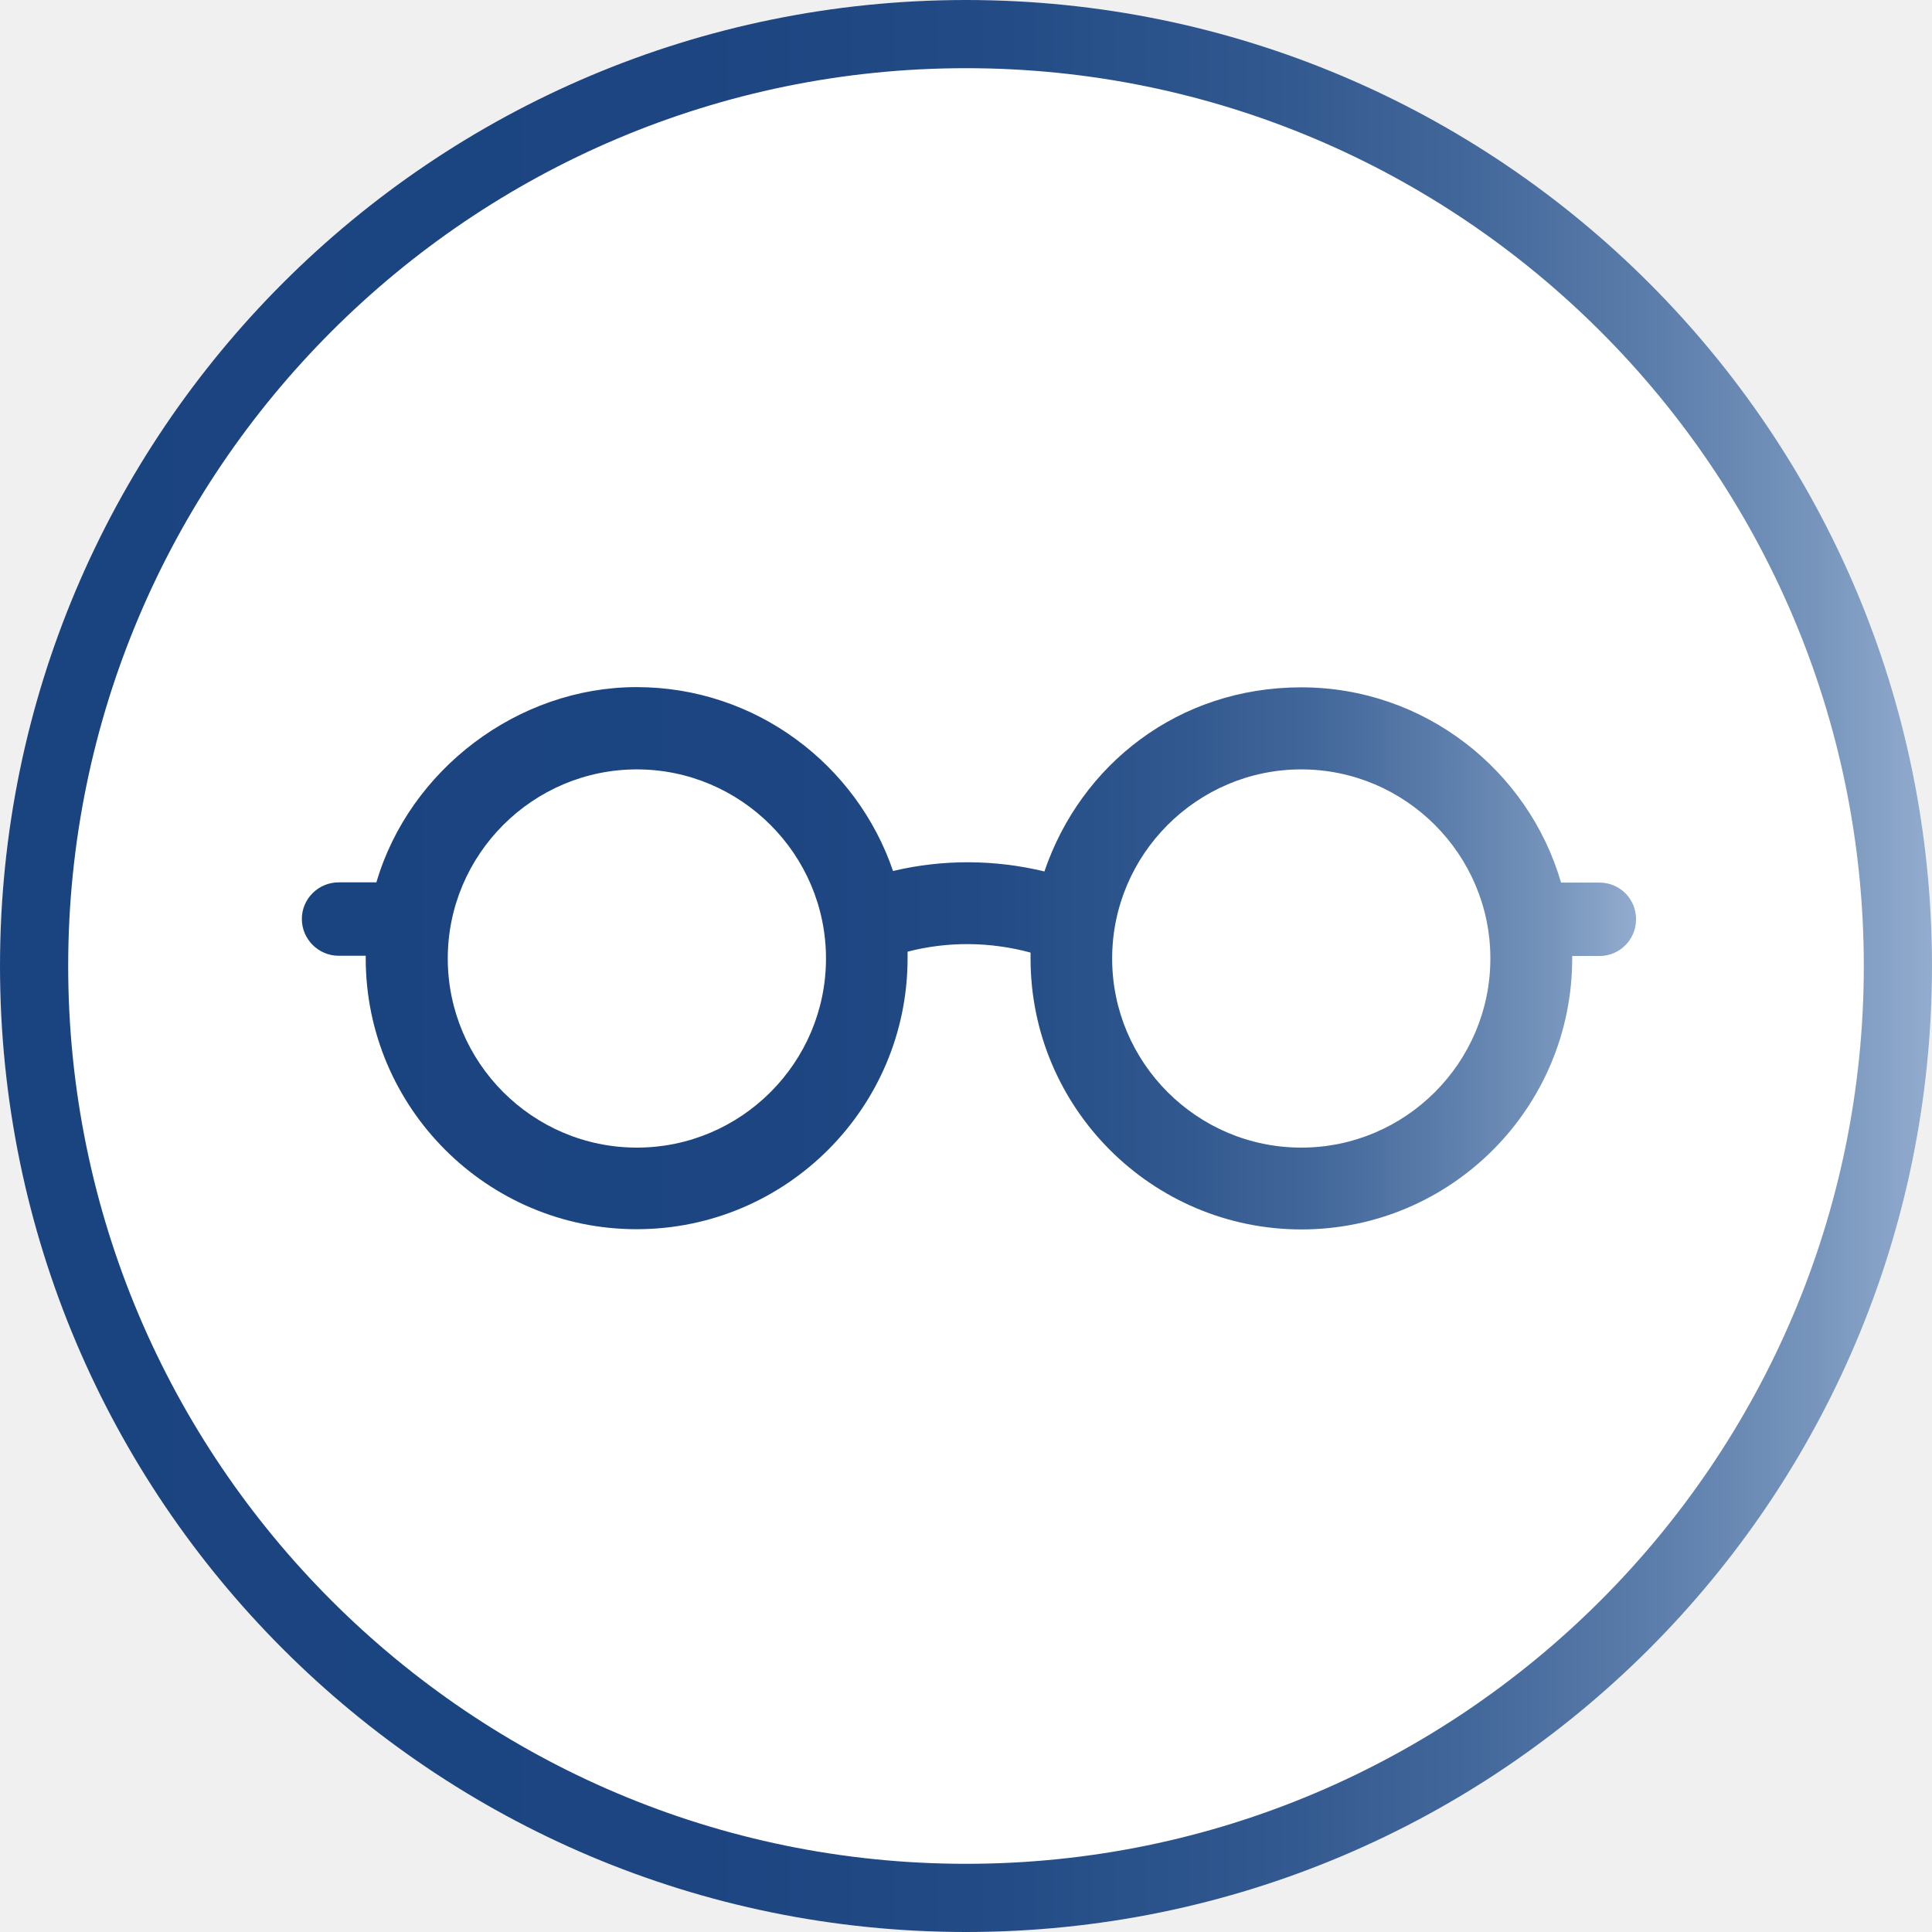
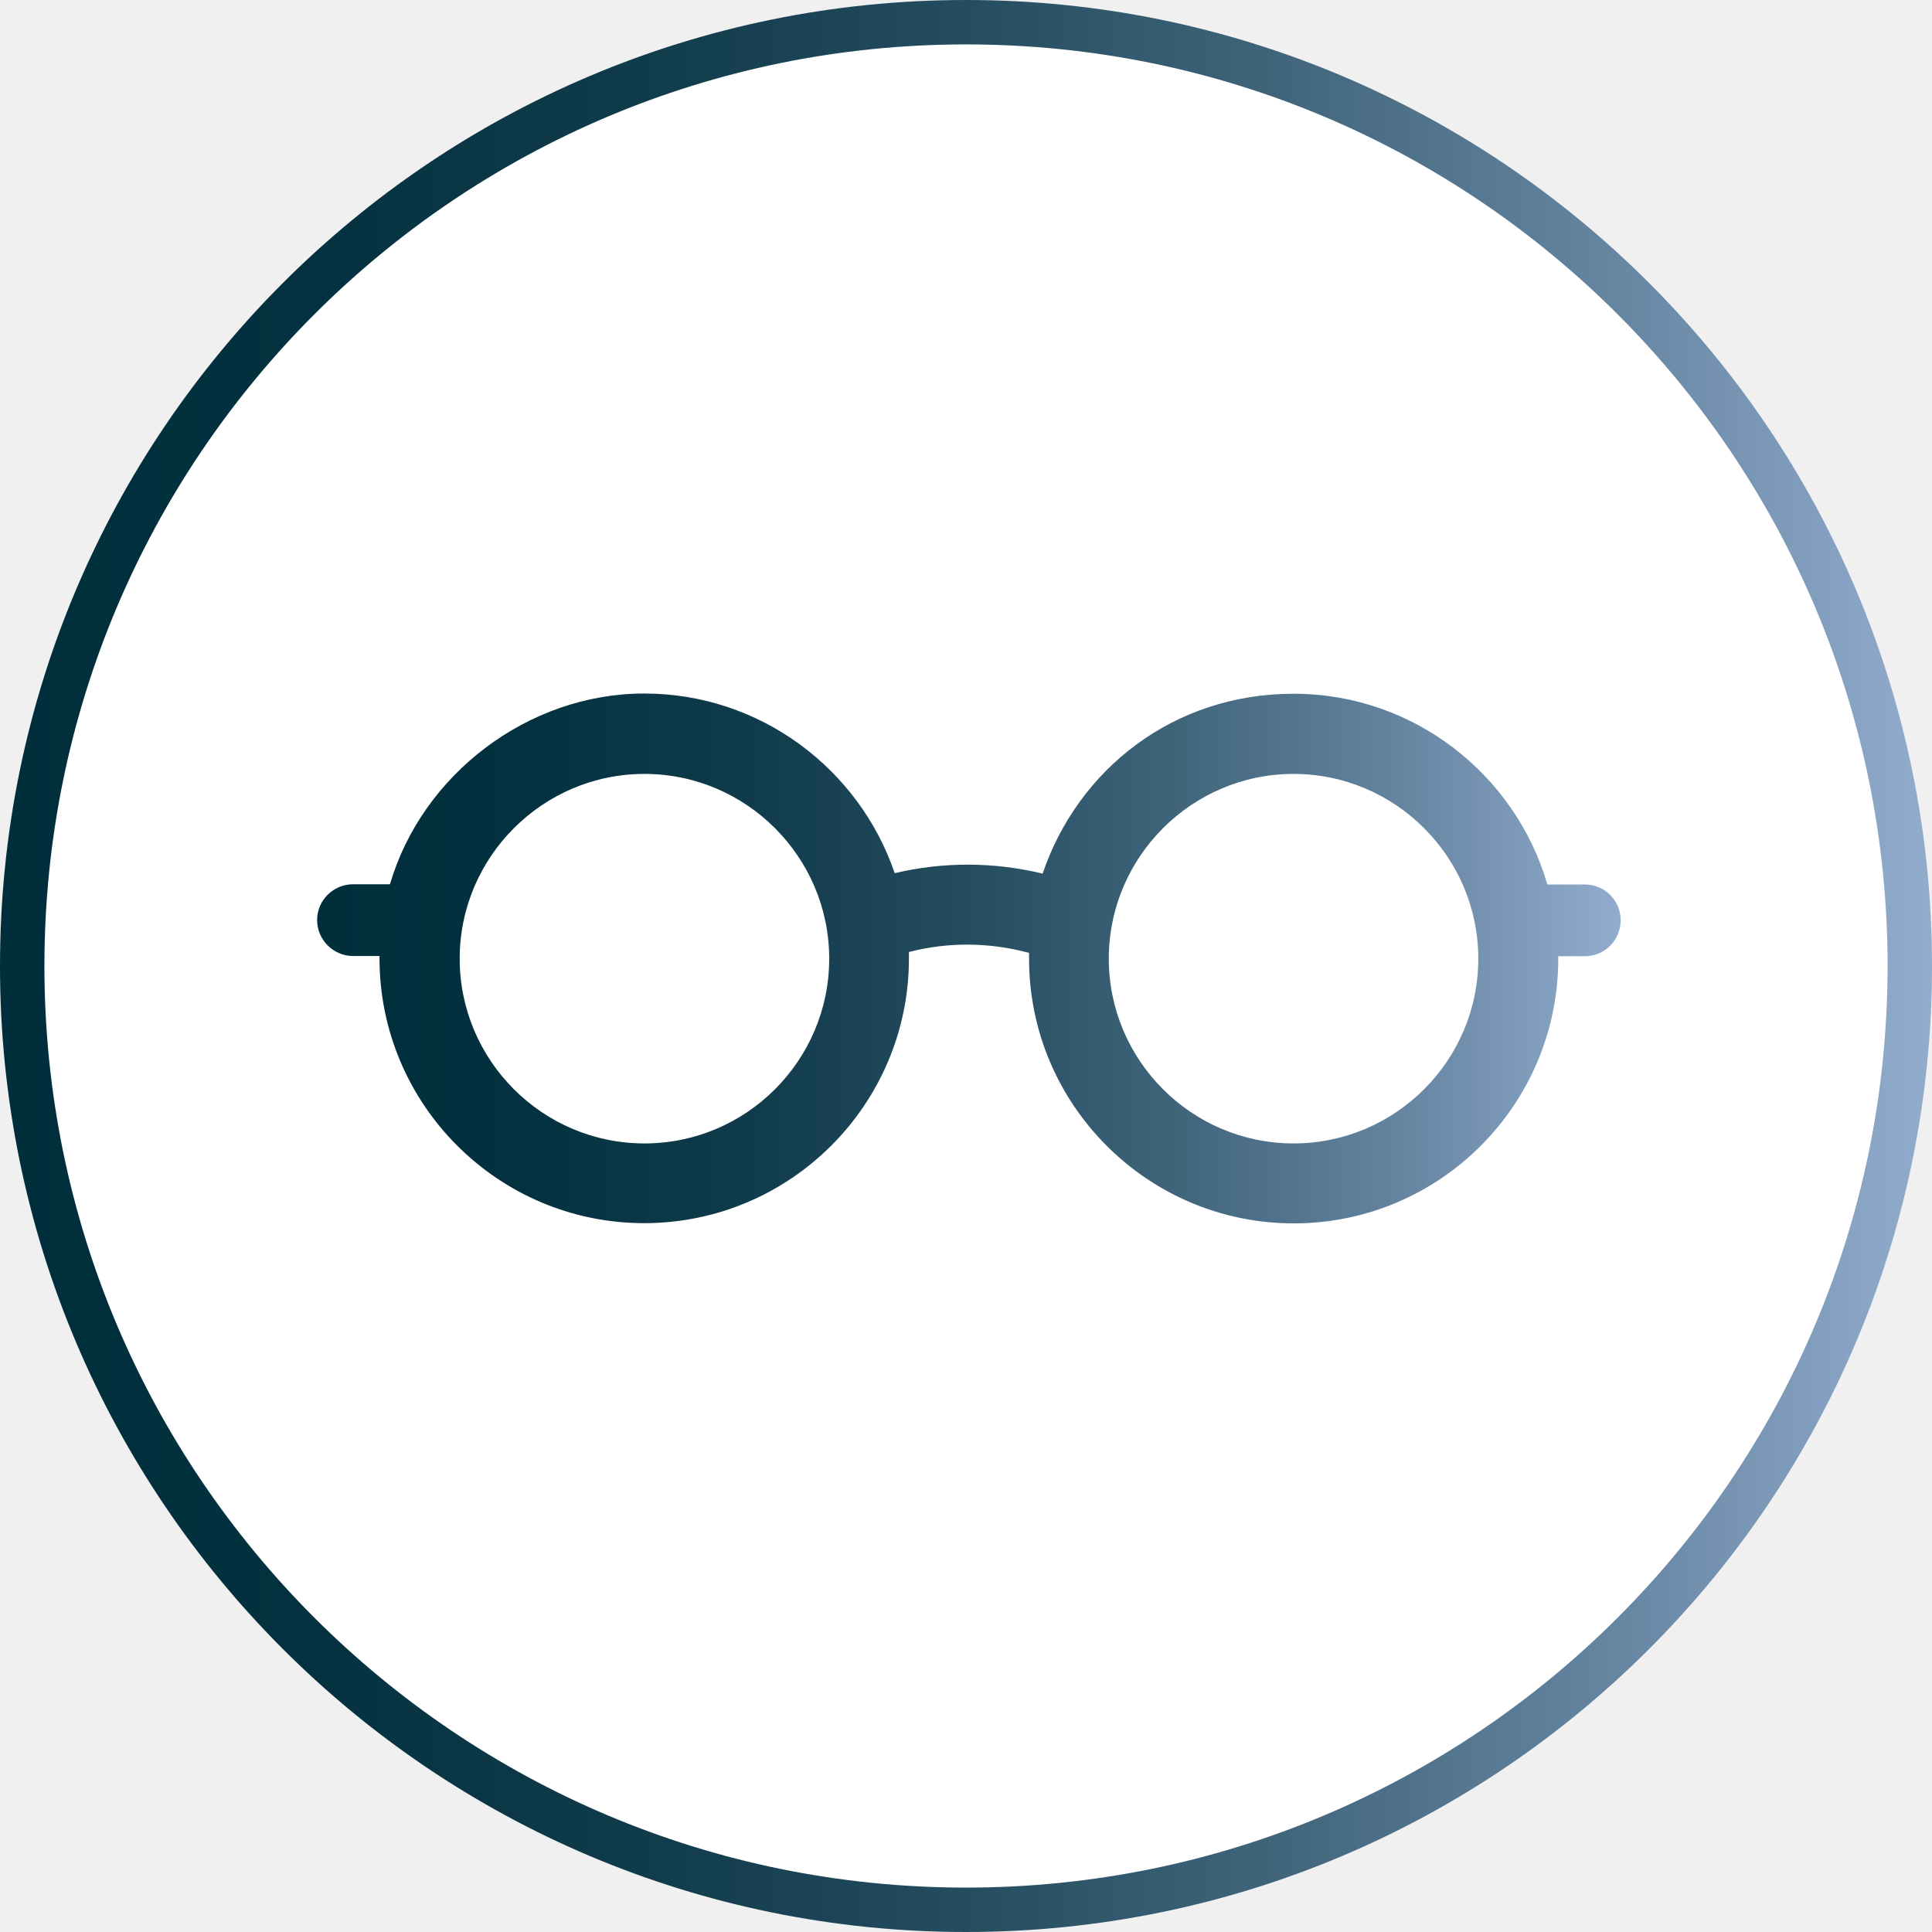
- <svg xmlns="http://www.w3.org/2000/svg" xmlns:xlink="http://www.w3.org/1999/xlink" id="Camada_2" viewBox="0 0 85 85">
+ <svg xmlns="http://www.w3.org/2000/svg" xmlns:xlink="http://www.w3.org/1999/xlink" id="Camada_2" viewBox="0 0 87 87">
  <defs>
-     <style>.cls-1{fill:url(#Gradiente_sem_nome_62-2);}.cls-1,.cls-2,.cls-3{stroke-width:0px;}.cls-2{fill:url(#Gradiente_sem_nome_62);}.cls-3{fill:#fff;}</style>
-     <linearGradient id="Gradiente_sem_nome_62" x1="0" y1="42.5" x2="85" y2="42.5" gradientUnits="userSpaceOnUse">
-       <stop offset="0" stop-color="#1a4480" />
-       <stop offset=".36" stop-color="#1c4581" />
-       <stop offset=".52" stop-color="#234c86" />
-       <stop offset=".65" stop-color="#30578e" />
-       <stop offset=".76" stop-color="#42679a" />
-       <stop offset=".85" stop-color="#5a7caa" />
-       <stop offset=".94" stop-color="#7795bc" />
+     <style>.cls-1{fill:url(#Gradiente_sem_nome_6-2);stroke-width:0px;}.cls-2{fill:#fff;stroke:url(#Gradiente_sem_nome_6);stroke-miterlimit:10;stroke-width:2px;}</style>
+     <linearGradient id="Gradiente_sem_nome_6" x1="0" y1="43.5" x2="87" y2="43.5" gradientUnits="userSpaceOnUse">
+       <stop offset="0" stop-color="#002e3b" />
+       <stop offset=".16" stop-color="#04313f" />
+       <stop offset=".33" stop-color="#103b4b" />
+       <stop offset=".5" stop-color="#244d5f" />
+       <stop offset=".66" stop-color="#40657b" />
+       <stop offset=".83" stop-color="#6484a0" />
+       <stop offset=".99" stop-color="#90aacc" />
      <stop offset="1" stop-color="#92acce" />
    </linearGradient>
-     <linearGradient id="Gradiente_sem_nome_62-2" x1="13.29" y1="42.16" x2="71.97" y2="42.16" xlink:href="#Gradiente_sem_nome_62" />
+     <linearGradient id="Gradiente_sem_nome_6-2" x1="14.29" y1="43.16" x2="72.97" y2="43.16" xlink:href="#Gradiente_sem_nome_6" />
  </defs>
  <g id="Camada_1-2">
-     <g id="Elipse_21">
-       <circle class="cls-3" cx="42.5" cy="42.5" r="42.5" />
-       <path class="cls-2" d="M42.5,3c21.78,0,39.5,17.72,39.5,39.5s-17.72,39.5-39.5,39.5S3,64.28,3,42.5,20.72,3,42.5,3M42.5,0C19.03,0,0,19.03,0,42.5s19.03,42.5,42.5,42.5,42.5-19.03,42.5-42.5S65.97,0,42.5,0h0Z" />
-     </g>
-     <path class="cls-1" d="M70.36,38.83h-1.68c-1.44-4.95-6.02-8.59-11.43-8.59s-9.7,3.4-11.3,8.1c-2.19-.53-4.47-.54-6.66-.02-1.6-4.69-6.05-8.09-11.28-8.09s-10,3.64-11.45,8.59h-1.66c-.89,0-1.62.72-1.62,1.61s.73,1.62,1.62,1.62h1.19v.11c0,6.57,5.34,11.92,11.92,11.92s11.92-5.35,11.92-11.92c0-.1,0-.2,0-.29,1.77-.46,3.64-.44,5.41.04,0,.09,0,.17,0,.26,0,6.57,5.34,11.92,11.92,11.92s11.91-5.35,11.91-11.92v-.11h1.2c.89,0,1.61-.72,1.61-1.62s-.72-1.61-1.61-1.61ZM28.02,50.49c-4.59,0-8.32-3.74-8.32-8.32s3.74-8.32,8.32-8.32,8.32,3.74,8.32,8.32-3.73,8.32-8.32,8.32ZM57.25,50.49c-4.59,0-8.32-3.74-8.32-8.32s3.74-8.32,8.32-8.32,8.32,3.74,8.32,8.32-3.73,8.32-8.32,8.32Z" />
+     <circle id="Elipse_21" class="cls-2" cx="43.5" cy="43.5" r="42.5" />
+     <path class="cls-1" d="M71.36,39.83h-1.68c-1.44-4.95-6.02-8.59-11.43-8.59s-9.7,3.4-11.3,8.1c-2.19-.53-4.47-.54-6.66-.02-1.6-4.69-6.05-8.09-11.28-8.09s-10,3.64-11.45,8.59h-1.66c-.89,0-1.62.72-1.62,1.61s.73,1.62,1.62,1.62h1.19v.11c0,6.57,5.34,11.92,11.92,11.92s11.92-5.35,11.92-11.92c0-.1,0-.2,0-.29,1.77-.46,3.64-.44,5.41.04,0,.09,0,.17,0,.26,0,6.57,5.34,11.92,11.92,11.92s11.91-5.35,11.91-11.92v-.11h1.2c.89,0,1.61-.72,1.61-1.62s-.72-1.61-1.61-1.61ZM29.02,51.49c-4.59,0-8.32-3.74-8.32-8.32s3.74-8.32,8.32-8.32,8.32,3.74,8.32,8.32-3.73,8.32-8.32,8.32ZM58.25,51.49c-4.59,0-8.32-3.74-8.32-8.32s3.74-8.32,8.32-8.32,8.32,3.74,8.32,8.32-3.73,8.32-8.32,8.32Z" />
  </g>
</svg>
